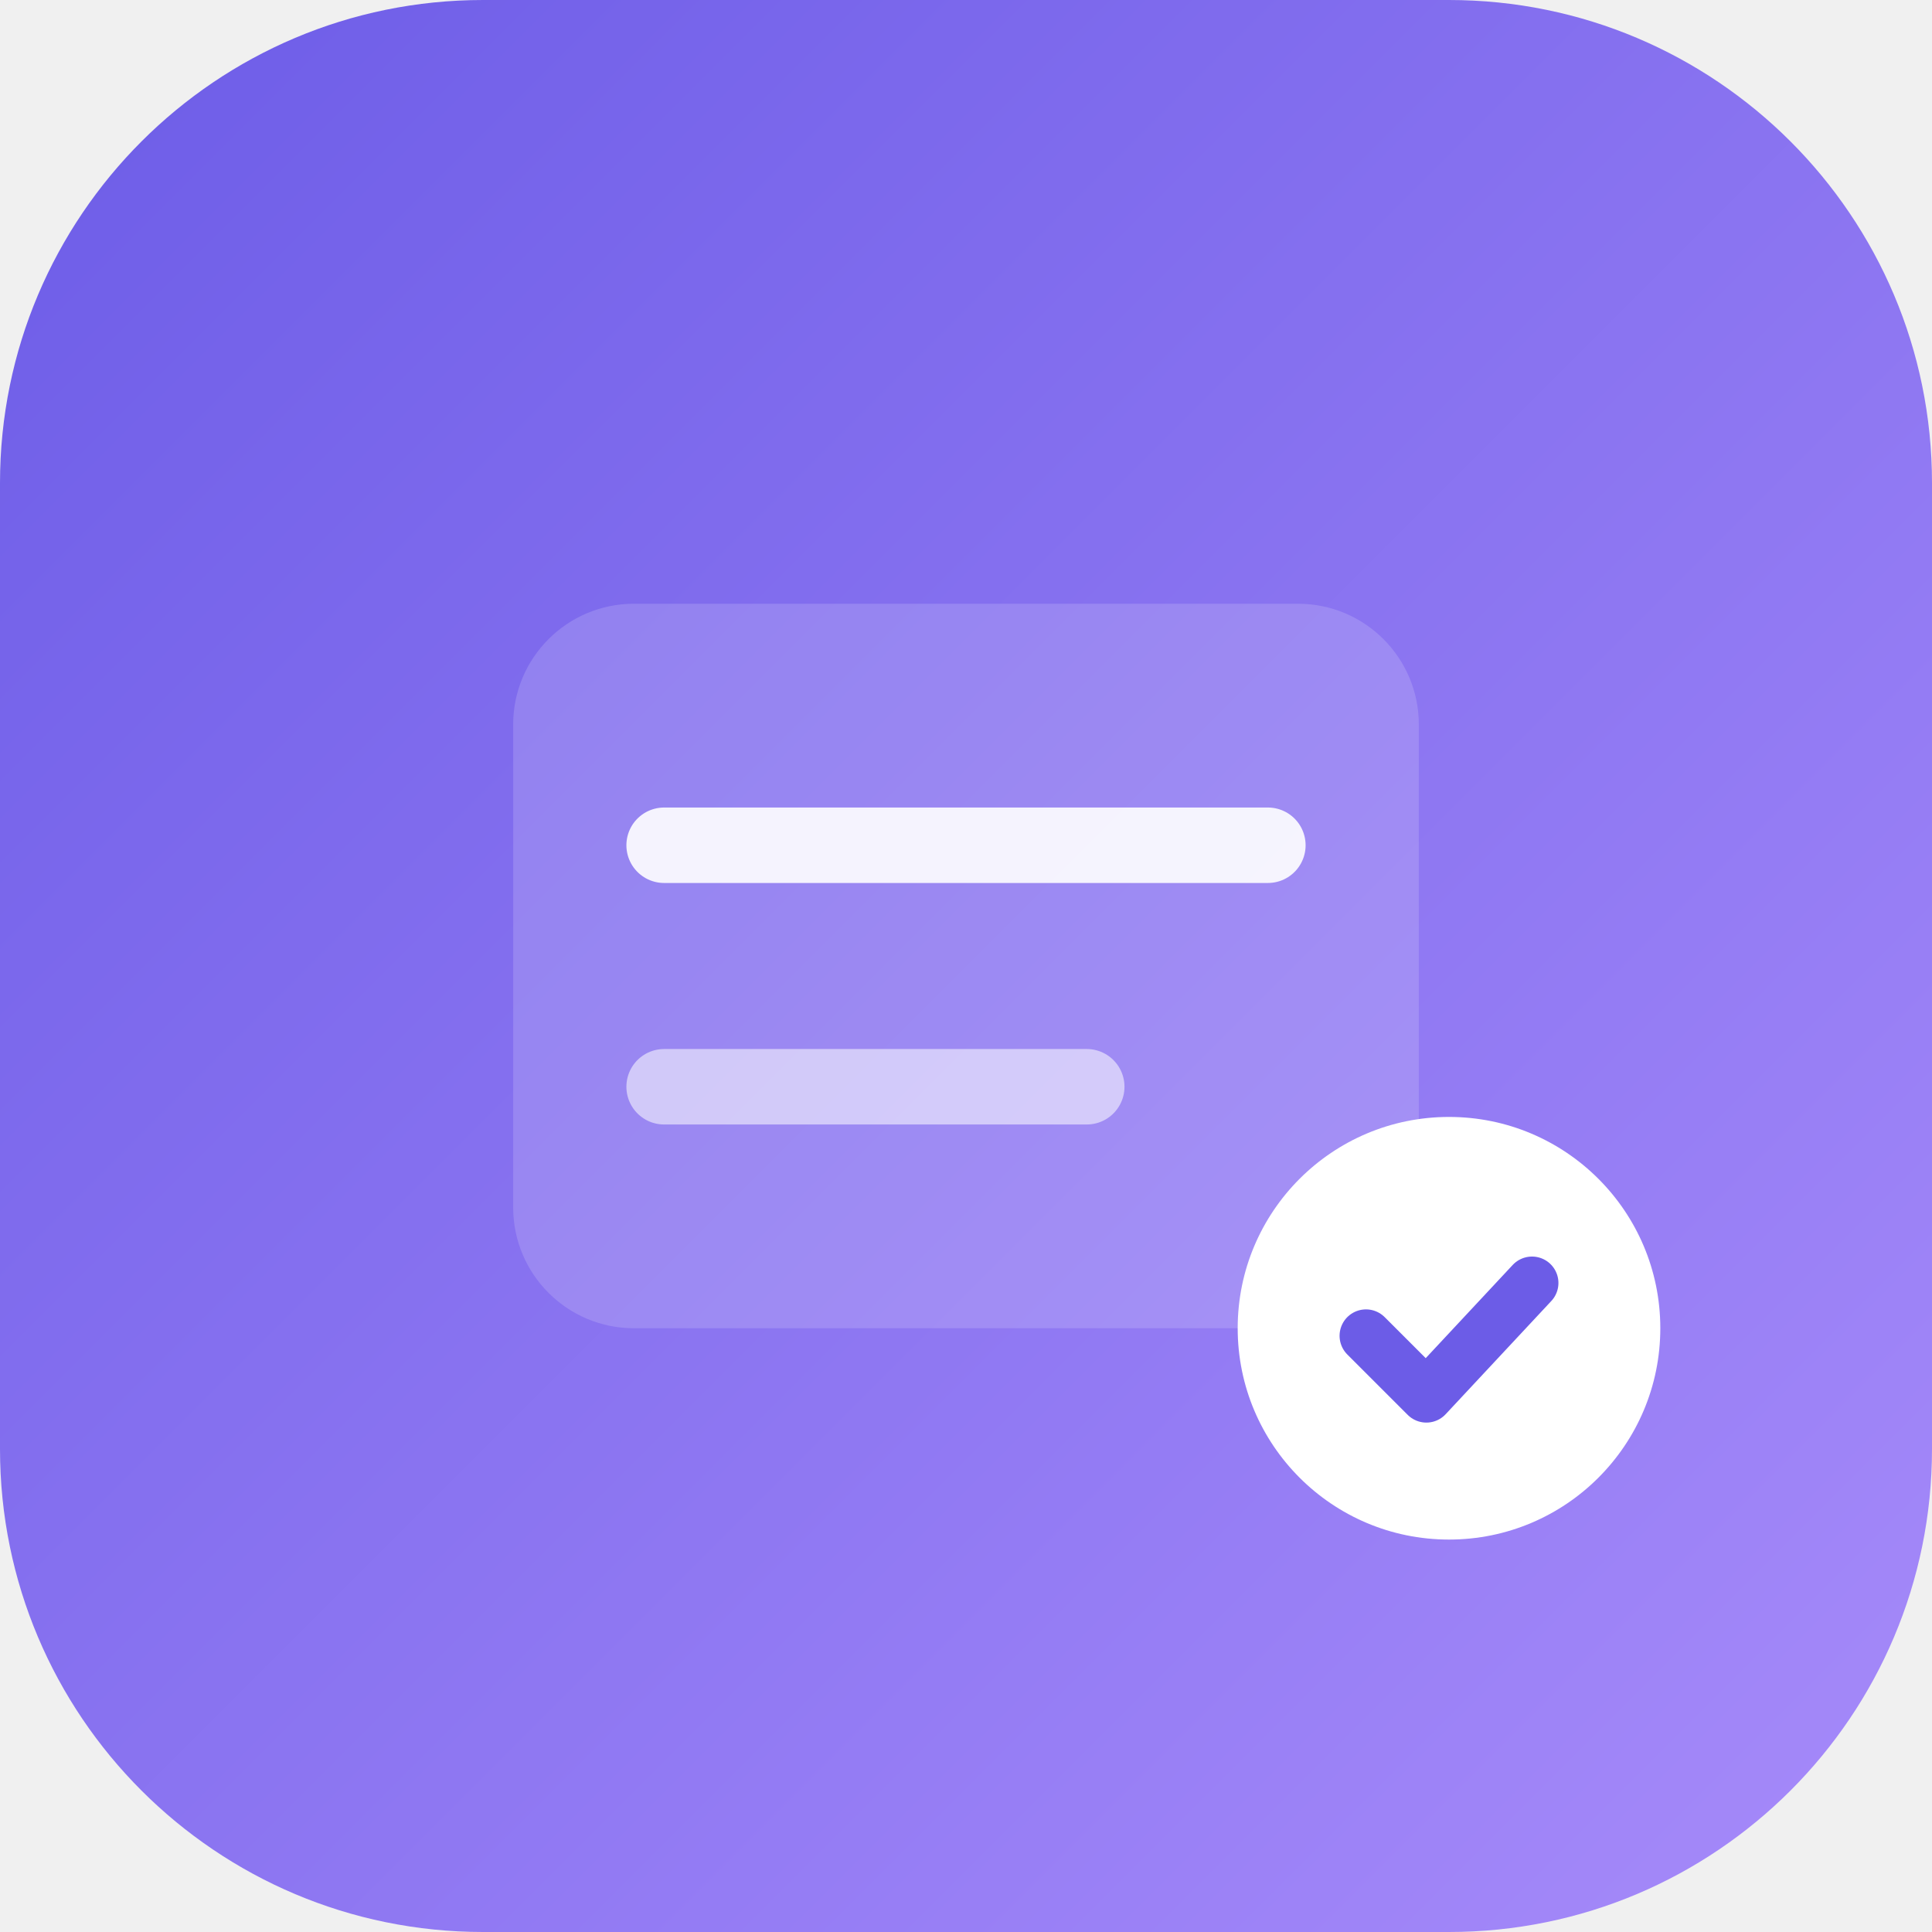
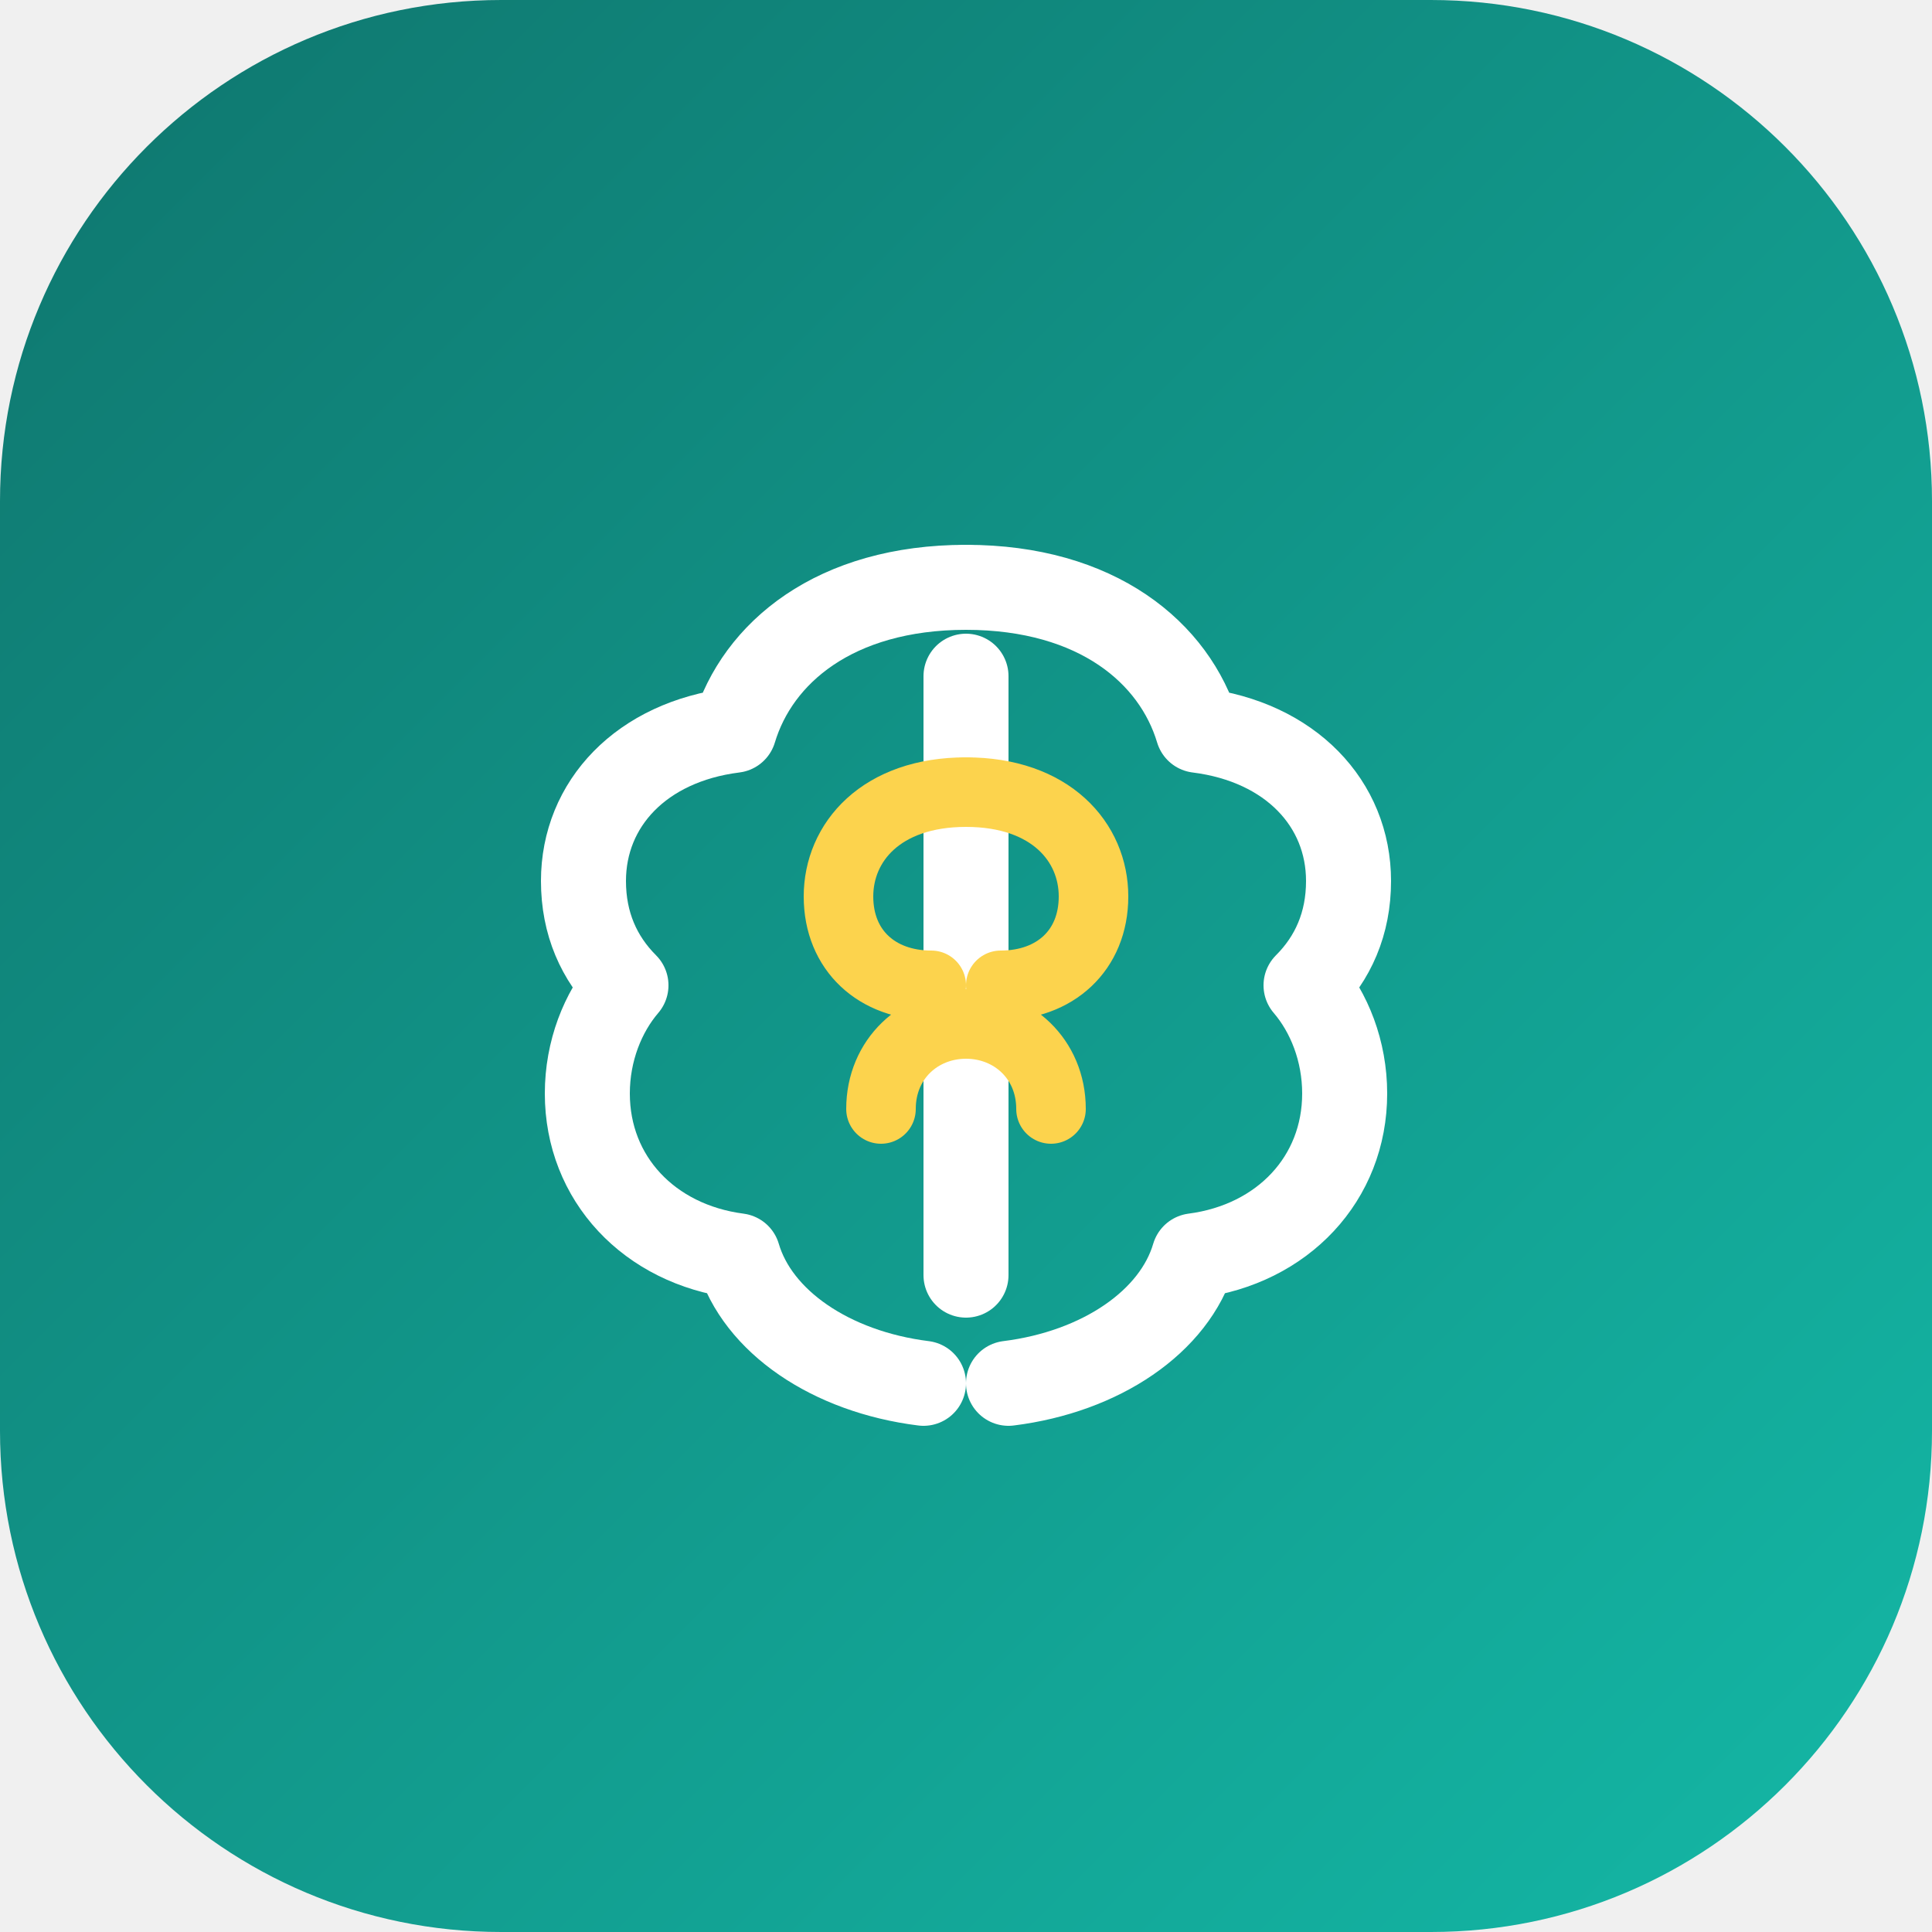
- <svg xmlns="http://www.w3.org/2000/svg" width="128" height="128" viewBox="0 0 128 128" fill="none">
-   <rect width="128" height="128" rx="32" fill="url(#llm-grad)" />
-   <rect x="34" y="40" width="60" height="48" rx="8" fill="#fff" fill-opacity="0.16" />
-   <line x1="44" y1="56" x2="84" y2="56" stroke="#fff" stroke-width="5" stroke-linecap="round" stroke-opacity="0.9" />
-   <line x1="44" y1="72" x2="72" y2="72" stroke="#fff" stroke-width="5" stroke-linecap="round" stroke-opacity="0.55" />
-   <circle cx="96" cy="88" r="14" fill="#fff" />
-   <path d="M90.5 88.5l4 4 7-7.5" stroke="#6c5ce7" stroke-width="3.5" stroke-linecap="round" stroke-linejoin="round" />
+ <svg xmlns="http://www.w3.org/2000/svg" width="512" height="512" viewBox="0 0 32 32" fill="none">
  <defs>
-     <linearGradient id="llm-grad" x1="0" y1="0" x2="128" y2="128" gradientUnits="userSpaceOnUse">
-       <stop stop-color="#6c5ce7" />
-       <stop offset="1" stop-color="#a78bfa" />
+     <linearGradient id="t" x1="0" y1="0" x2="32" y2="32" gradientUnits="userSpaceOnUse">
+       <stop offset="0" stop-color="#0f766e" />
+       <stop offset="1" stop-color="#14b8a6" />
    </linearGradient>
  </defs>
+   <rect width="32" height="32" rx="8.3" fill="url(#t)" />
+   <g transform="translate(5.76 5.76) scale(0.64)">
+     <path d="M16 6.2c-3.4 0-5.4 1.7-6 3.7-2.4.3-3.9 1.9-3.9 3.9 0 1.1.4 2 1.1 2.7-.6.7-1 1.7-1 2.8 0 2.2 1.6 3.9 3.9 4.2.5 1.7 2.4 3 4.8 3.3" fill="none" stroke="#ffffff" stroke-width="2.2" stroke-linecap="round" stroke-linejoin="round" />
+     <path d="M16 6.2c3.4 0 5.4 1.7 6 3.7 2.4.3 3.9 1.9 3.9 3.9 0 1.1-.4 2-1.1 2.7.6.7 1 1.7 1 2.8 0 2.2-1.6 3.9-3.9 4.2-.5 1.7-2.4 3-4.8 3.3" fill="none" stroke="#ffffff" stroke-width="2.2" stroke-linecap="round" stroke-linejoin="round" />
+     <path d="M16 8.5v15.5" stroke="#ffffff" stroke-width="2.2" stroke-linecap="round" />
+     <path d="M16 11.5c-2.2 0-3.3 1.3-3.3 2.7s1 2.3 2.4 2.3M13.8 19.7c0-1.3 1-2.2 2.2-2.2" fill="none" stroke="#fcd34d" stroke-width="1.80" stroke-linecap="round" />
+     <path d="M16 11.5c2.2 0 3.3 1.3 3.3 2.7s-1 2.3-2.4 2.3M18.2 19.7c0-1.3-1-2.2-2.2-2.2" fill="none" stroke="#fcd34d" stroke-width="1.80" stroke-linecap="round" />
+   </g>
</svg>
